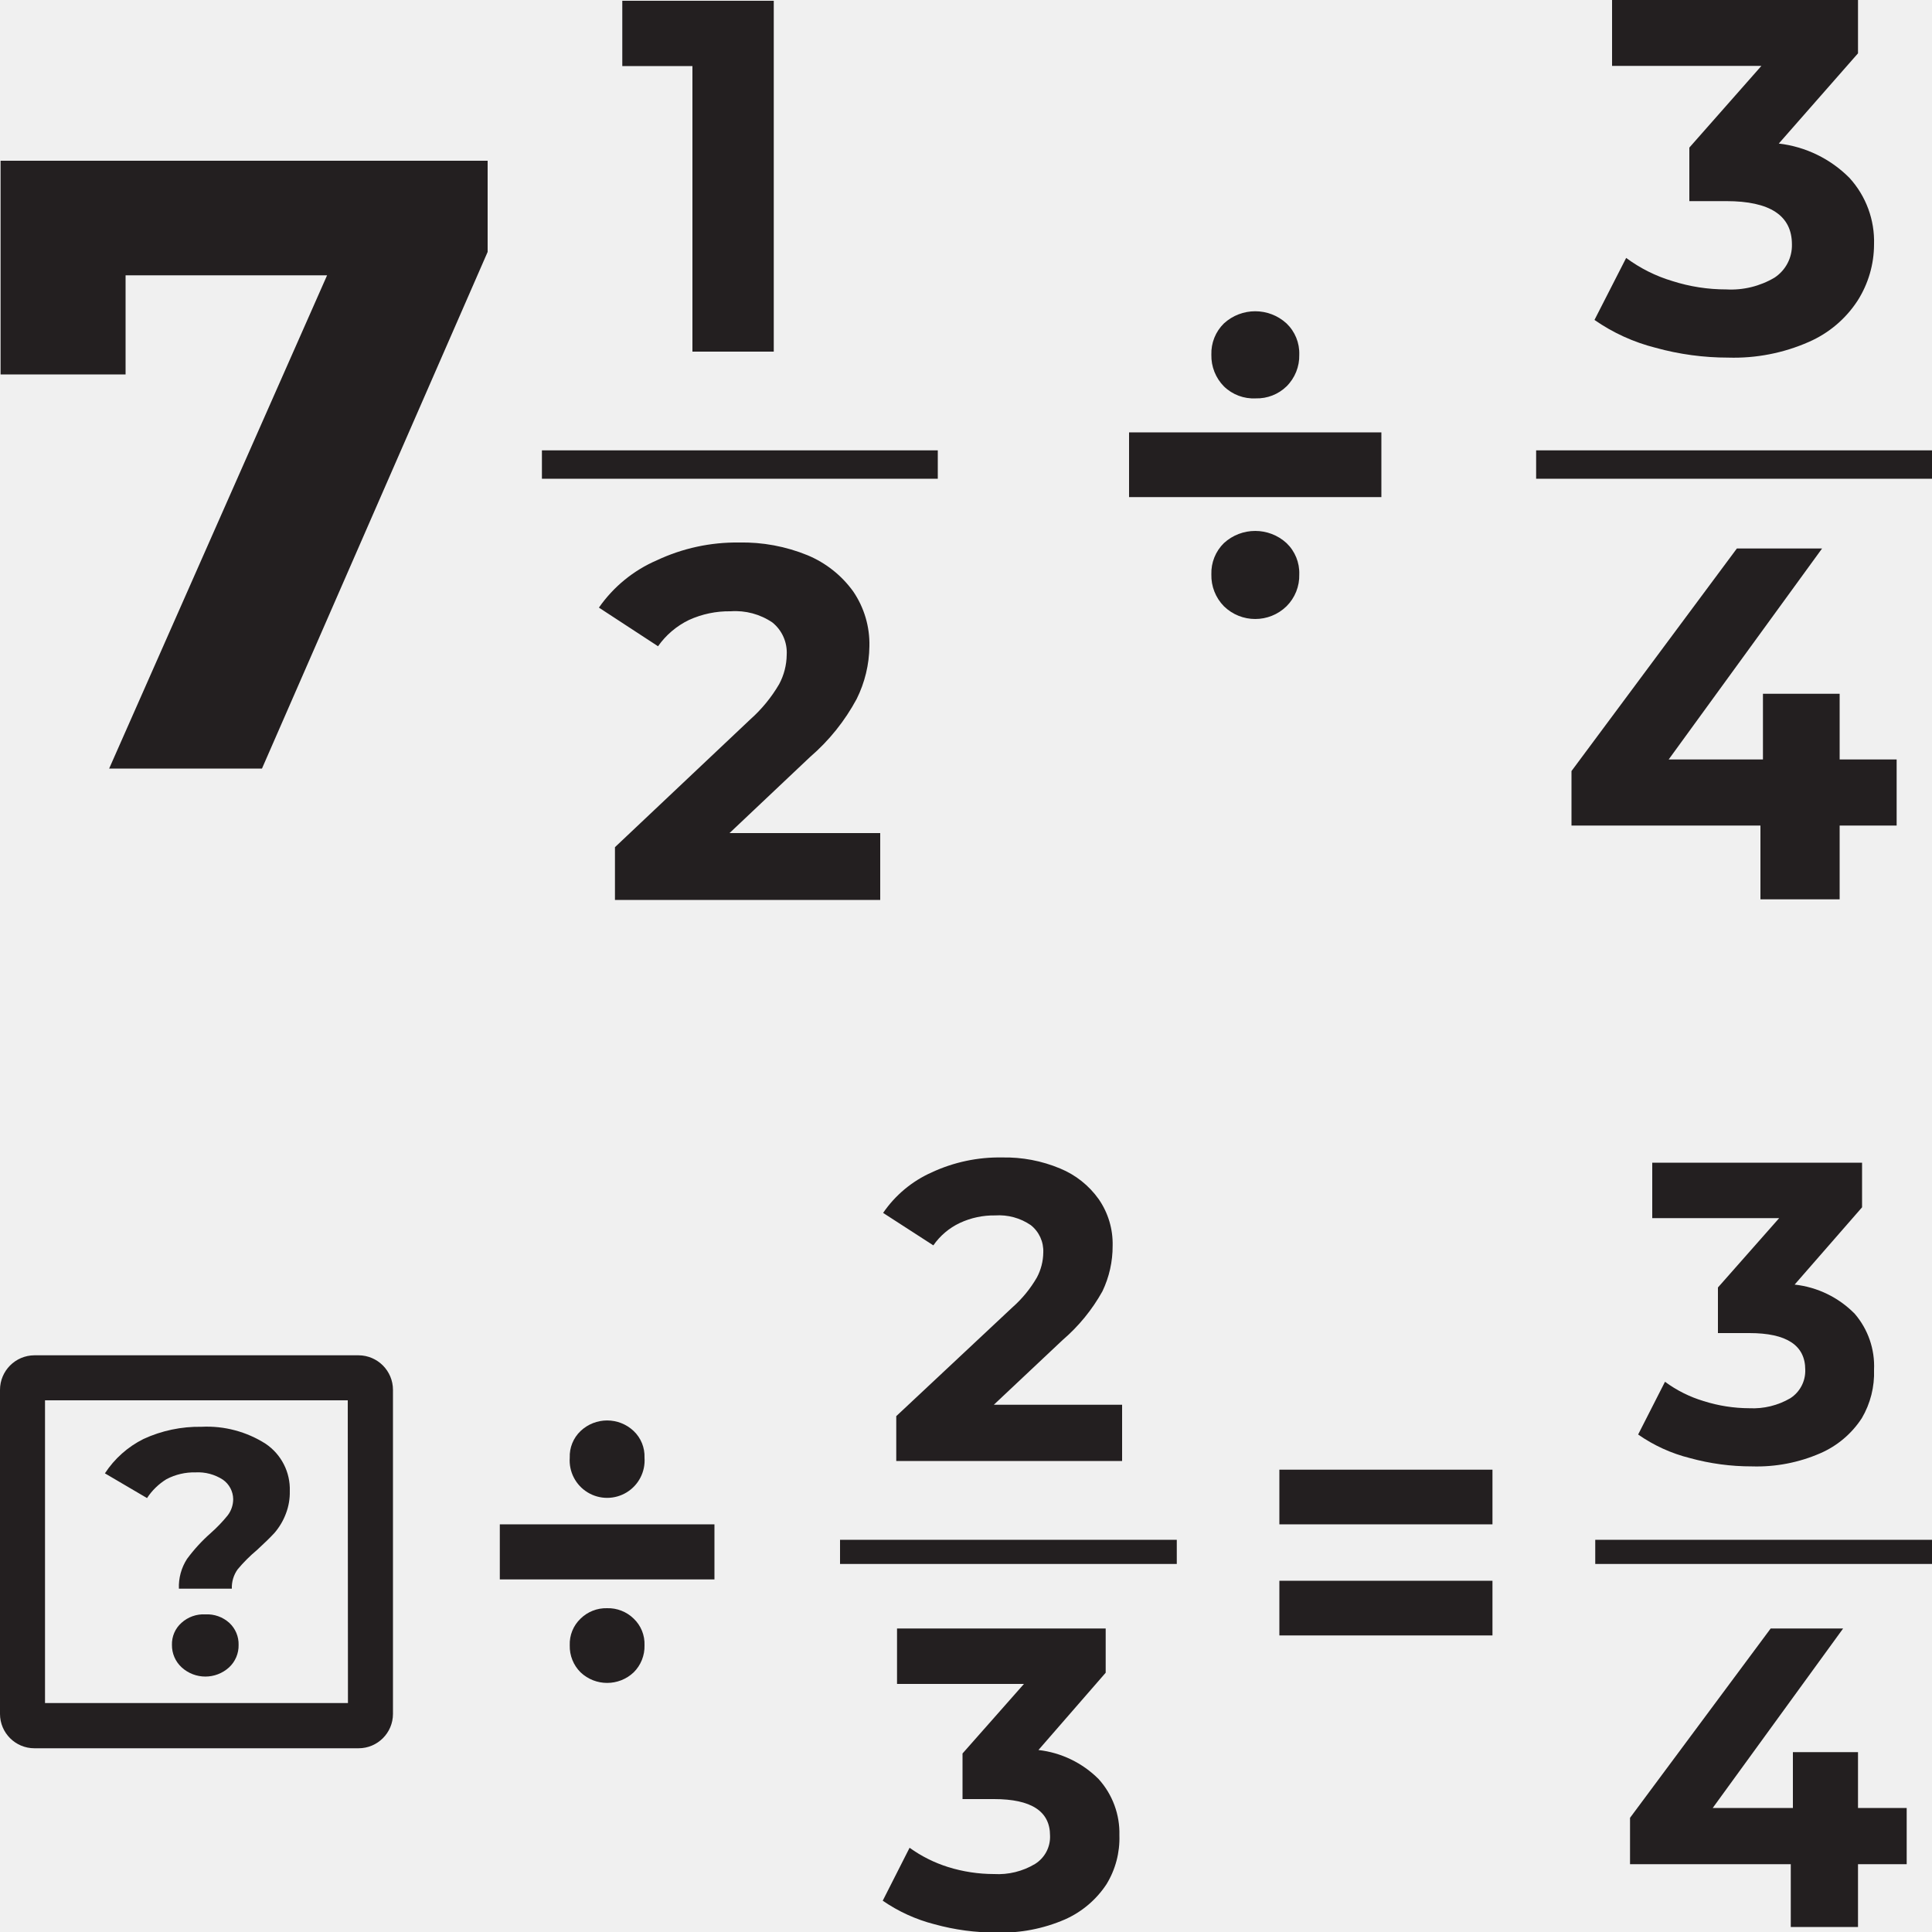
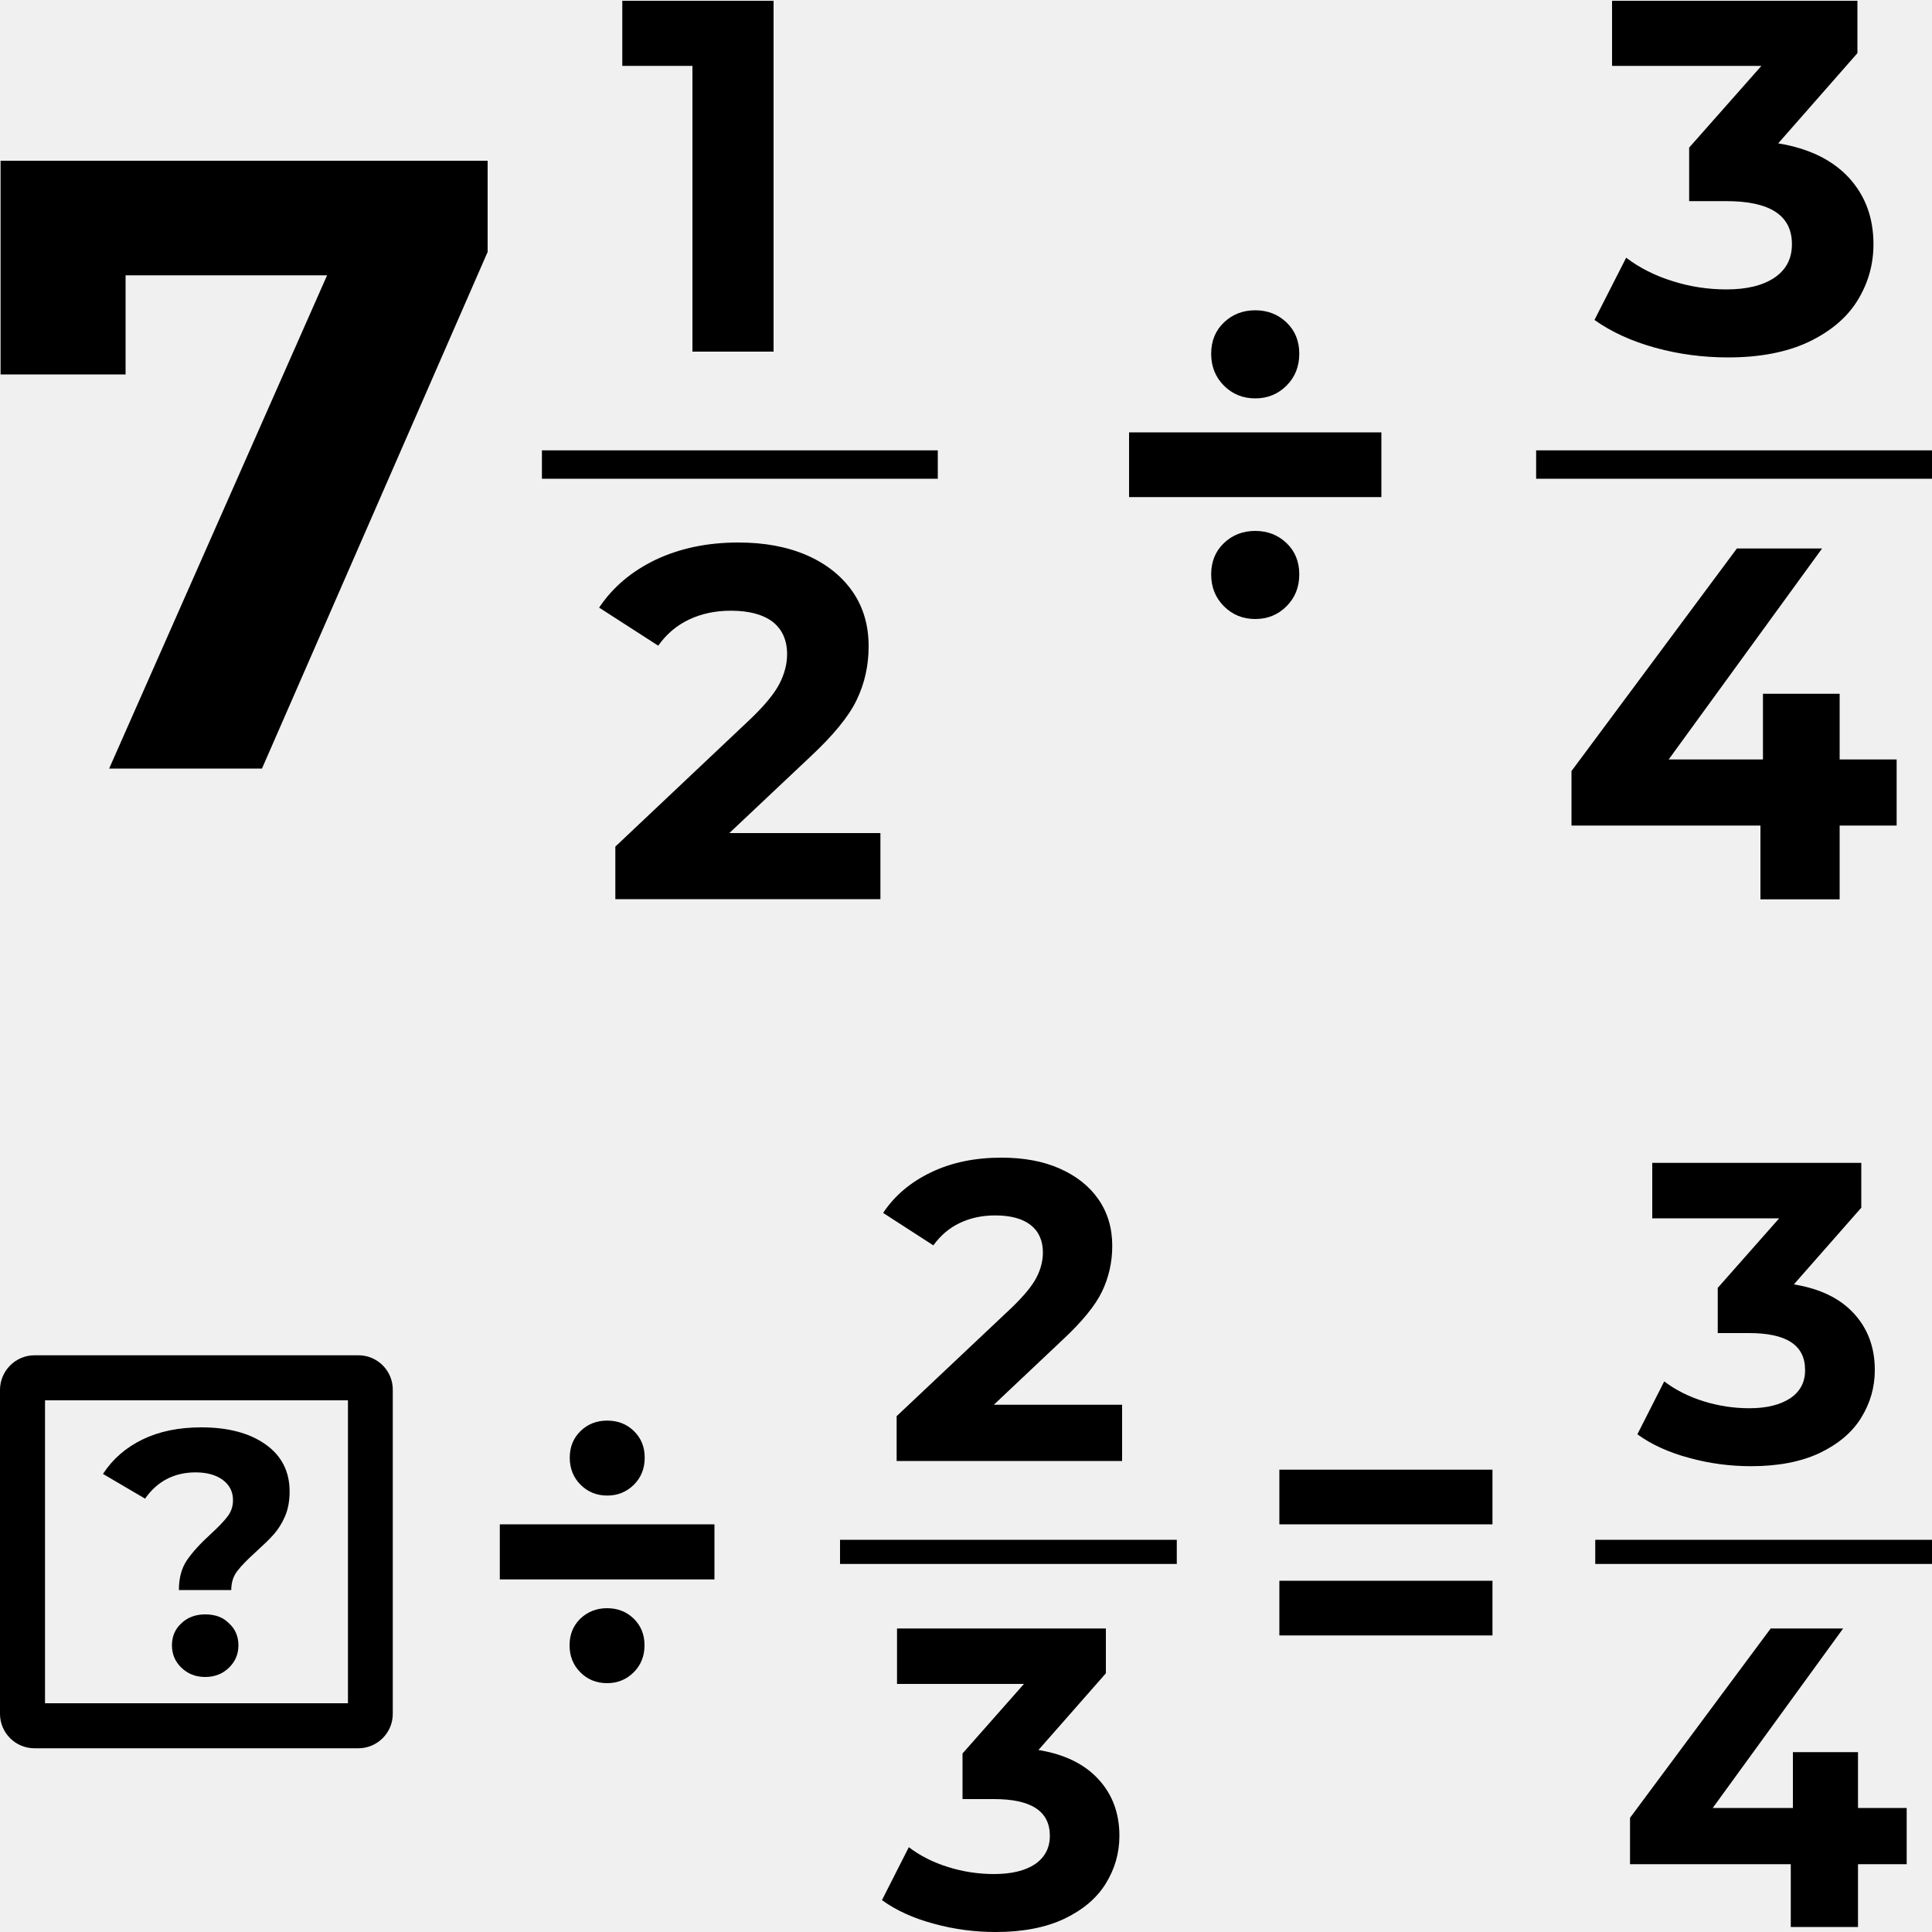
- <svg xmlns="http://www.w3.org/2000/svg" id="Layer_1" data-name="Layer 1" viewBox="0 0 100 100">
-   <defs>
-     <style>.cls-1{fill:#231f20;}</style>
-   </defs>
-   <rect class="cls-1" x="66.22" y="81.82" width="11.03" height="2.83" />
-   <rect class="cls-1" x="66.22" y="76.07" width="11.03" height="2.83" />
-   <path class="cls-1" d="M45.71,62.78l2.6,1.68a3.47,3.47,0,0,1,1.37-1.16,4.17,4.17,0,0,1,1.83-.39,2.92,2.92,0,0,1,1.84.5A1.71,1.71,0,0,1,54,64.83a2.81,2.81,0,0,1-.33,1.29,6.21,6.21,0,0,1-1.28,1.56l-6,5.62v2.32H58.08V72.71H51.44L55,69.36a9.25,9.25,0,0,0,2.06-2.52,5.4,5.4,0,0,0,.53-2.36,4.06,4.06,0,0,0-.72-2.41,4.59,4.59,0,0,0-2-1.59,7.38,7.38,0,0,0-3-.57,8.29,8.29,0,0,0-3.64.77A6,6,0,0,0,45.71,62.78Z" />
-   <path class="cls-1" d="M53.75,90.58l3.48-4V84.29H46.43v2.87H53l-3.18,3.6v2.36h1.63c1.93,0,2.9.63,2.9,1.89a1.65,1.65,0,0,1-.78,1.47,3.71,3.71,0,0,1-2.12.52,8,8,0,0,1-2.37-.36,7,7,0,0,1-2-1l-1.39,2.74a8.38,8.38,0,0,0,2.68,1.22,12,12,0,0,0,3.21.43,8.31,8.31,0,0,0,3.54-.68,5,5,0,0,0,2.15-1.82A4.56,4.56,0,0,0,57.94,95a4.17,4.17,0,0,0-1.08-2.92A5.24,5.24,0,0,0,53.75,90.58Z" />
-   <path class="cls-1" d="M92.67,72.37a3.82,3.82,0,0,1-2.12.52,7.93,7.93,0,0,1-2.37-.37,6.51,6.51,0,0,1-2-1l-1.39,2.73a8.08,8.08,0,0,0,2.68,1.22,12,12,0,0,0,3.21.43,8.22,8.22,0,0,0,3.54-.68,4.88,4.88,0,0,0,2.15-1.82A4.61,4.61,0,0,0,97,70.9,4.15,4.15,0,0,0,96,68a5.15,5.15,0,0,0-3.11-1.51l3.49-4V60.18H85.52v2.87h6.57l-3.17,3.59V69h1.63c1.92,0,2.89.63,2.89,1.9A1.69,1.69,0,0,1,92.67,72.37Z" />
-   <polygon class="cls-1" points="96.17 90.69 92.8 90.69 92.8 93.58 88.65 93.58 95.4 84.29 91.65 84.29 84.37 94.09 84.37 96.49 92.69 96.49 92.69 99.74 96.17 99.74 96.17 96.49 98.69 96.49 98.69 93.58 96.17 93.58 96.17 90.69" />
-   <rect class="cls-1" x="43.48" y="79.7" width="17.43" height="1.25" />
-   <rect class="cls-1" x="82.57" y="79.7" width="17.43" height="1.25" />
-   <polygon class="cls-1" points="0.03 19.38 6.5 19.38 6.5 14.25 16.93 14.25 5.65 39.78 13.56 39.78 25.24 13.04 25.24 8.32 0.03 8.32 0.03 19.38" />
-   <path class="cls-1" d="M8.62,76.56a3.08,3.08,0,0,1,1.5-.35,2.36,2.36,0,0,1,1.42.38,1.25,1.25,0,0,1,.53,1,1.39,1.39,0,0,1-.28.84,7.59,7.59,0,0,1-.87.91,8.57,8.57,0,0,0-1.24,1.35,2.64,2.64,0,0,0-.42,1.54H12a1.61,1.61,0,0,1,.3-1,7.85,7.85,0,0,1,1-1c.37-.34.68-.64.91-.89a3.33,3.33,0,0,0,.59-1A3.06,3.06,0,0,0,15,77.18a2.84,2.84,0,0,0-1.25-2.45,5.65,5.65,0,0,0-3.32-.88,6.89,6.89,0,0,0-3,.63,5.11,5.11,0,0,0-2,1.78l2.18,1.28A3.21,3.21,0,0,1,8.62,76.56Z" />
-   <path class="cls-1" d="M10.63,83.56A1.7,1.7,0,0,0,9.39,84a1.47,1.47,0,0,0-.49,1.14,1.55,1.55,0,0,0,.5,1.16,1.82,1.82,0,0,0,2.46,0,1.54,1.54,0,0,0,.49-1.16A1.5,1.5,0,0,0,11.87,84,1.71,1.71,0,0,0,10.63,83.56Z" />
-   <path class="cls-1" d="M18.56,70.15H1.78A1.79,1.79,0,0,0,0,71.94V88.71a1.78,1.78,0,0,0,1.78,1.78H18.56a1.78,1.78,0,0,0,1.78-1.78V71.94A1.79,1.79,0,0,0,18.56,70.15Zm-.55,18H2.33V72.48H18Z" />
-   <rect class="cls-1" x="25.87" y="78.9" width="11.11" height="2.85" />
-   <path class="cls-1" d="M30.05,74.07a1.81,1.81,0,0,0-.56,1.38,1.94,1.94,0,1,0,3.87,0,1.81,1.81,0,0,0-.56-1.38,2,2,0,0,0-2.75,0Z" />
-   <path class="cls-1" d="M31.42,83.24a1.89,1.89,0,0,0-1.37.54,1.81,1.81,0,0,0-.56,1.38,1.9,1.9,0,0,0,.56,1.4,2,2,0,0,0,2.75,0,1.9,1.9,0,0,0,.56-1.4,1.81,1.81,0,0,0-.56-1.38A1.9,1.9,0,0,0,31.42,83.24Z" />
-   <path class="cls-1" d="M91.85,14.37a4.42,4.42,0,0,1-2.5.61,9.11,9.11,0,0,1-2.78-.43,7.72,7.72,0,0,1-2.4-1.2l-1.64,3.21A9.69,9.69,0,0,0,85.69,18a14.1,14.1,0,0,0,3.77.51,9.61,9.61,0,0,0,4.16-.81,5.75,5.75,0,0,0,2.53-2.14A5.44,5.44,0,0,0,97,12.65a4.88,4.88,0,0,0-1.27-3.44,6.16,6.16,0,0,0-3.66-1.78l4.1-4.67V0H83.44V3.41h7.73L87.44,7.64v2.77h1.91c2.27,0,3.4.75,3.4,2.24A2,2,0,0,1,91.85,14.37Z" />
-   <polygon class="cls-1" points="89.9 28.39 81.34 39.91 81.34 42.73 91.12 42.73 91.12 46.55 95.22 46.55 95.22 42.73 98.17 42.73 98.17 39.31 95.22 39.31 95.22 35.91 91.25 35.91 91.25 39.31 86.37 39.31 94.31 28.39 89.9 28.39" />
-   <polygon class="cls-1" points="35.84 18.2 40.05 18.2 40.05 0.04 32.21 0.04 32.21 3.42 35.84 3.42 35.84 18.2" />
-   <path class="cls-1" d="M45.56,43.12h-7.8l4.17-3.94a10.55,10.55,0,0,0,2.41-3A6.29,6.29,0,0,0,45,33.45a4.83,4.83,0,0,0-.84-2.84,5.54,5.54,0,0,0-2.36-1.87,8.89,8.89,0,0,0-3.55-.66A9.71,9.71,0,0,0,34,29,7.06,7.06,0,0,0,31,31.45l3.06,2a4.18,4.18,0,0,1,1.6-1.36,5,5,0,0,1,2.16-.45,3.41,3.41,0,0,1,2.16.58,2,2,0,0,1,.74,1.67,3.3,3.3,0,0,1-.39,1.52,7.52,7.52,0,0,1-1.5,1.83l-7,6.61v2.73H45.56Z" />
-   <rect class="cls-1" x="79.51" y="23.31" width="20.49" height="1.47" />
-   <rect class="cls-1" x="28.05" y="23.31" width="20.49" height="1.47" />
-   <path class="cls-1" d="M67.25,29.73a2.14,2.14,0,0,0-.66-1.62,2.4,2.4,0,0,0-3.24,0,2.17,2.17,0,0,0-.65,1.62,2.27,2.27,0,0,0,.65,1.65,2.32,2.32,0,0,0,3.24,0A2.24,2.24,0,0,0,67.25,29.73Z" />
-   <path class="cls-1" d="M65,20.62A2.2,2.2,0,0,0,66.59,20a2.23,2.23,0,0,0,.66-1.64,2.14,2.14,0,0,0-.66-1.62,2.4,2.4,0,0,0-3.24,0,2.17,2.17,0,0,0-.65,1.62A2.26,2.26,0,0,0,63.35,20,2.2,2.2,0,0,0,65,20.62Z" />
-   <rect class="cls-1" x="58.44" y="22.38" width="13.06" height="3.35" />
+ <svg xmlns="http://www.w3.org/2000/svg" version="1.1" id="Layer_1" x="0px" y="0px" viewBox="0 0 100 100" style="enable-background:new 0 0 100 100;" xml:space="preserve">
+   <style type="text/css">
+ 	.st0{fill:none;}
+ 	.st1{fill:#FFFFFF;}
+ 	.st2{fill:#FFFFFF;stroke:#FFFFFF;stroke-width:0.25;stroke-miterlimit:10;}
+ 	.st3{fill:none;stroke:#000000;stroke-width:0.25;stroke-linecap:round;stroke-miterlimit:10;}
+ 	.st4{fill:#D9D9D9;}
+ 	.st5{fill:none;stroke:#000000;stroke-width:2;stroke-linejoin:round;stroke-miterlimit:10;}
+ 	.st6{fill:none;stroke:#000000;stroke-width:0.44;stroke-miterlimit:10;}
+ 	.st7{fill:none;stroke:#000000;stroke-linecap:round;stroke-linejoin:round;}
+ 	.st8{fill:none;stroke:#000000;stroke-linecap:round;stroke-linejoin:round;stroke-miterlimit:10;}
+ </style>
+   <g>
+     <rect x="66.22" y="81.82" width="11.03" height="2.83" />
+     <rect x="66.22" y="76.07" width="11.03" height="2.83" />
+     <path d="M45.71,62.78l2.6,1.68c0.37-0.51,0.82-0.9,1.37-1.16s1.15-0.39,1.83-0.39c0.81,0,1.42,0.17,1.84,0.5   c0.42,0.33,0.63,0.81,0.63,1.42c0,0.43-0.11,0.86-0.33,1.29c-0.22,0.43-0.65,0.95-1.28,1.56l-5.96,5.62v2.32h11.67v-2.91h-6.64   l3.55-3.35c1.01-0.94,1.7-1.78,2.05-2.51c0.35-0.73,0.53-1.52,0.53-2.36c0-0.93-0.24-1.73-0.72-2.42s-1.15-1.21-2.01-1.59   c-0.86-0.38-1.86-0.56-3.01-0.56c-1.37,0-2.58,0.25-3.64,0.76C47.14,61.18,46.31,61.88,45.71,62.78z" />
+     <path d="M53.75,90.58l3.49-3.97v-2.32H46.43v2.87H53l-3.18,3.6v2.36h1.63c1.93,0,2.89,0.63,2.89,1.9c0,0.63-0.26,1.12-0.77,1.47   C53.06,96.83,52.35,97,51.45,97c-0.81,0-1.6-0.12-2.37-0.36c-0.77-0.24-1.45-0.58-2.04-1.03l-1.39,2.74   c0.73,0.53,1.63,0.94,2.68,1.22c1.05,0.29,2.12,0.43,3.21,0.43c1.4,0,2.58-0.23,3.54-0.68c0.96-0.46,1.68-1.06,2.15-1.82   s0.71-1.58,0.71-2.48c0-1.16-0.36-2.14-1.08-2.92C56.14,91.31,55.1,90.8,53.75,90.58z" />
+     <path d="M92.67,72.37c-0.52,0.34-1.22,0.52-2.12,0.52c-0.81,0-1.6-0.12-2.37-0.36c-0.77-0.24-1.45-0.58-2.04-1.03l-1.39,2.74   c0.73,0.53,1.63,0.94,2.68,1.22c1.05,0.29,2.12,0.43,3.21,0.43c1.4,0,2.58-0.23,3.54-0.68c0.96-0.46,1.68-1.06,2.15-1.82   c0.47-0.76,0.71-1.58,0.71-2.48c0-1.16-0.36-2.14-1.08-2.92c-0.72-0.79-1.76-1.29-3.11-1.51l3.49-3.97v-2.32H85.52v2.87h6.57   l-3.18,3.6V69h1.63c1.93,0,2.89,0.63,2.89,1.9C93.44,71.53,93.18,72.02,92.67,72.37z" />
+     <polygon points="96.17,90.69 92.8,90.69 92.8,93.58 88.65,93.58 95.4,84.29 91.65,84.29 84.37,94.09 84.37,96.49 92.69,96.49    92.69,99.74 96.17,99.74 96.17,96.49 98.69,96.49 98.69,93.58 96.17,93.58  " />
+     <rect x="43.48" y="79.7" width="17.43" height="1.25" />
+     <rect x="82.57" y="79.7" width="17.43" height="1.25" />
+     <polygon points="0.03,19.38 6.5,19.38 6.5,14.25 16.93,14.25 5.65,39.78 13.56,39.78 25.24,13.04 25.24,8.32 0.03,8.32  " />
+     <path d="M8.62,76.56c0.44-0.23,0.94-0.35,1.5-0.35c0.59,0,1.06,0.13,1.41,0.39c0.35,0.26,0.53,0.61,0.53,1.05   c0,0.31-0.09,0.59-0.28,0.84c-0.19,0.25-0.48,0.55-0.87,0.91c-0.54,0.49-0.95,0.94-1.23,1.35c-0.28,0.41-0.42,0.92-0.42,1.55h2.71   c0-0.38,0.1-0.71,0.31-0.98c0.2-0.27,0.53-0.6,0.97-1c0.37-0.34,0.68-0.63,0.91-0.89c0.23-0.26,0.43-0.57,0.59-0.94   c0.16-0.37,0.24-0.8,0.24-1.29c0-1.04-0.42-1.86-1.25-2.44c-0.83-0.59-1.94-0.88-3.32-0.88c-1.18,0-2.19,0.21-3.05,0.63   c-0.86,0.42-1.54,1.01-2.04,1.78l2.18,1.28C7.82,77.12,8.19,76.79,8.62,76.56z" />
+     <path d="M10.63,83.56c-0.5,0-0.92,0.15-1.24,0.46C9.06,84.32,8.9,84.7,8.9,85.16c0,0.46,0.16,0.84,0.49,1.16   c0.33,0.32,0.74,0.48,1.23,0.48c0.49,0,0.9-0.16,1.23-0.48c0.33-0.32,0.49-0.7,0.49-1.16c0-0.46-0.16-0.84-0.49-1.14   C11.55,83.71,11.13,83.56,10.63,83.56z" />
+     <path d="M18.56,70.15H1.78C0.8,70.15,0,70.96,0,71.94v16.77c0,0.98,0.8,1.78,1.78,1.78h16.77c0.98,0,1.78-0.8,1.78-1.78V71.94   C20.34,70.96,19.54,70.15,18.56,70.15z M18.01,88.16H2.33V72.48h15.68V88.16z" />
+     <rect x="25.87" y="78.9" width="11.11" height="2.85" />
+     <path d="M30.05,74.07c-0.37,0.36-0.56,0.82-0.56,1.38s0.19,1.03,0.56,1.4c0.37,0.37,0.83,0.56,1.38,0.56c0.55,0,1-0.19,1.38-0.56   c0.37-0.37,0.56-0.84,0.56-1.4s-0.19-1.02-0.56-1.38c-0.37-0.36-0.83-0.54-1.38-0.54C30.88,73.53,30.42,73.71,30.05,74.07z" />
+     <path d="M31.42,83.24c-0.54,0-1,0.18-1.38,0.54c-0.37,0.36-0.56,0.82-0.56,1.38c0,0.56,0.19,1.03,0.56,1.4   c0.37,0.37,0.83,0.56,1.38,0.56c0.55,0,1-0.19,1.38-0.56c0.37-0.37,0.56-0.84,0.56-1.4c0-0.56-0.19-1.02-0.56-1.38   C32.43,83.42,31.97,83.24,31.42,83.24z" />
+     <path d="M91.85,14.37c-0.61,0.41-1.44,0.61-2.49,0.61c-0.95,0-1.88-0.14-2.79-0.43c-0.91-0.28-1.71-0.69-2.4-1.21l-1.64,3.22   c0.87,0.62,1.92,1.1,3.15,1.44c1.23,0.34,2.49,0.5,3.77,0.5c1.64,0,3.03-0.27,4.16-0.8c1.13-0.54,1.98-1.25,2.53-2.14   c0.55-0.89,0.83-1.86,0.83-2.92c0-1.37-0.42-2.51-1.27-3.44c-0.85-0.92-2.07-1.52-3.66-1.78l4.1-4.67V0.04H83.44v3.37h7.73   l-3.74,4.23v2.77h1.92c2.27,0,3.4,0.74,3.4,2.23C92.75,13.39,92.45,13.96,91.85,14.37z" />
+     <polygon points="89.9,28.39 81.34,39.91 81.34,42.73 91.12,42.73 91.12,46.55 95.22,46.55 95.22,42.73 98.17,42.73 98.17,39.31    95.22,39.31 95.22,35.91 91.25,35.91 91.25,39.31 86.37,39.31 94.31,28.39  " />
+     <polygon points="35.84,18.2 40.04,18.2 40.04,0.04 32.21,0.04 32.21,3.41 35.84,3.41  " />
+     <path d="M45.56,43.12h-7.81l4.18-3.94c1.19-1.11,2-2.09,2.41-2.95c0.42-0.87,0.62-1.79,0.62-2.78c0-1.09-0.28-2.04-0.84-2.84   c-0.56-0.8-1.35-1.43-2.36-1.87c-1.01-0.44-2.19-0.66-3.54-0.66c-1.61,0-3.03,0.3-4.28,0.89c-1.25,0.6-2.22,1.42-2.93,2.48   l3.06,1.97c0.43-0.61,0.97-1.06,1.61-1.36c0.64-0.3,1.36-0.45,2.15-0.45c0.95,0,1.67,0.2,2.17,0.58c0.49,0.39,0.74,0.95,0.74,1.67   c0,0.5-0.13,1.01-0.39,1.52c-0.26,0.51-0.76,1.12-1.5,1.83l-7,6.61v2.72h13.72V43.12z" />
+     <rect x="79.51" y="23.31" width="20.49" height="1.47" />
+     <rect x="28.05" y="23.31" width="20.49" height="1.47" />
+     <path d="M67.25,29.73c0-0.66-0.22-1.2-0.66-1.62c-0.44-0.42-0.98-0.63-1.62-0.63c-0.64,0-1.18,0.21-1.62,0.63   c-0.44,0.42-0.66,0.96-0.66,1.62c0,0.66,0.22,1.21,0.66,1.65c0.44,0.44,0.98,0.66,1.62,0.66c0.64,0,1.18-0.22,1.62-0.66   C67.03,30.94,67.25,30.39,67.25,29.73z" />
+     <path d="M64.97,20.62c0.64,0,1.18-0.22,1.62-0.66c0.44-0.44,0.66-0.99,0.66-1.65c0-0.66-0.22-1.2-0.66-1.62   c-0.44-0.42-0.98-0.63-1.62-0.63c-0.64,0-1.18,0.21-1.62,0.63c-0.44,0.42-0.66,0.96-0.66,1.62c0,0.66,0.22,1.21,0.66,1.65   C63.79,20.4,64.33,20.62,64.97,20.62z" />
+     <rect x="58.44" y="22.38" width="13.06" height="3.35" />
+   </g>
</svg>
